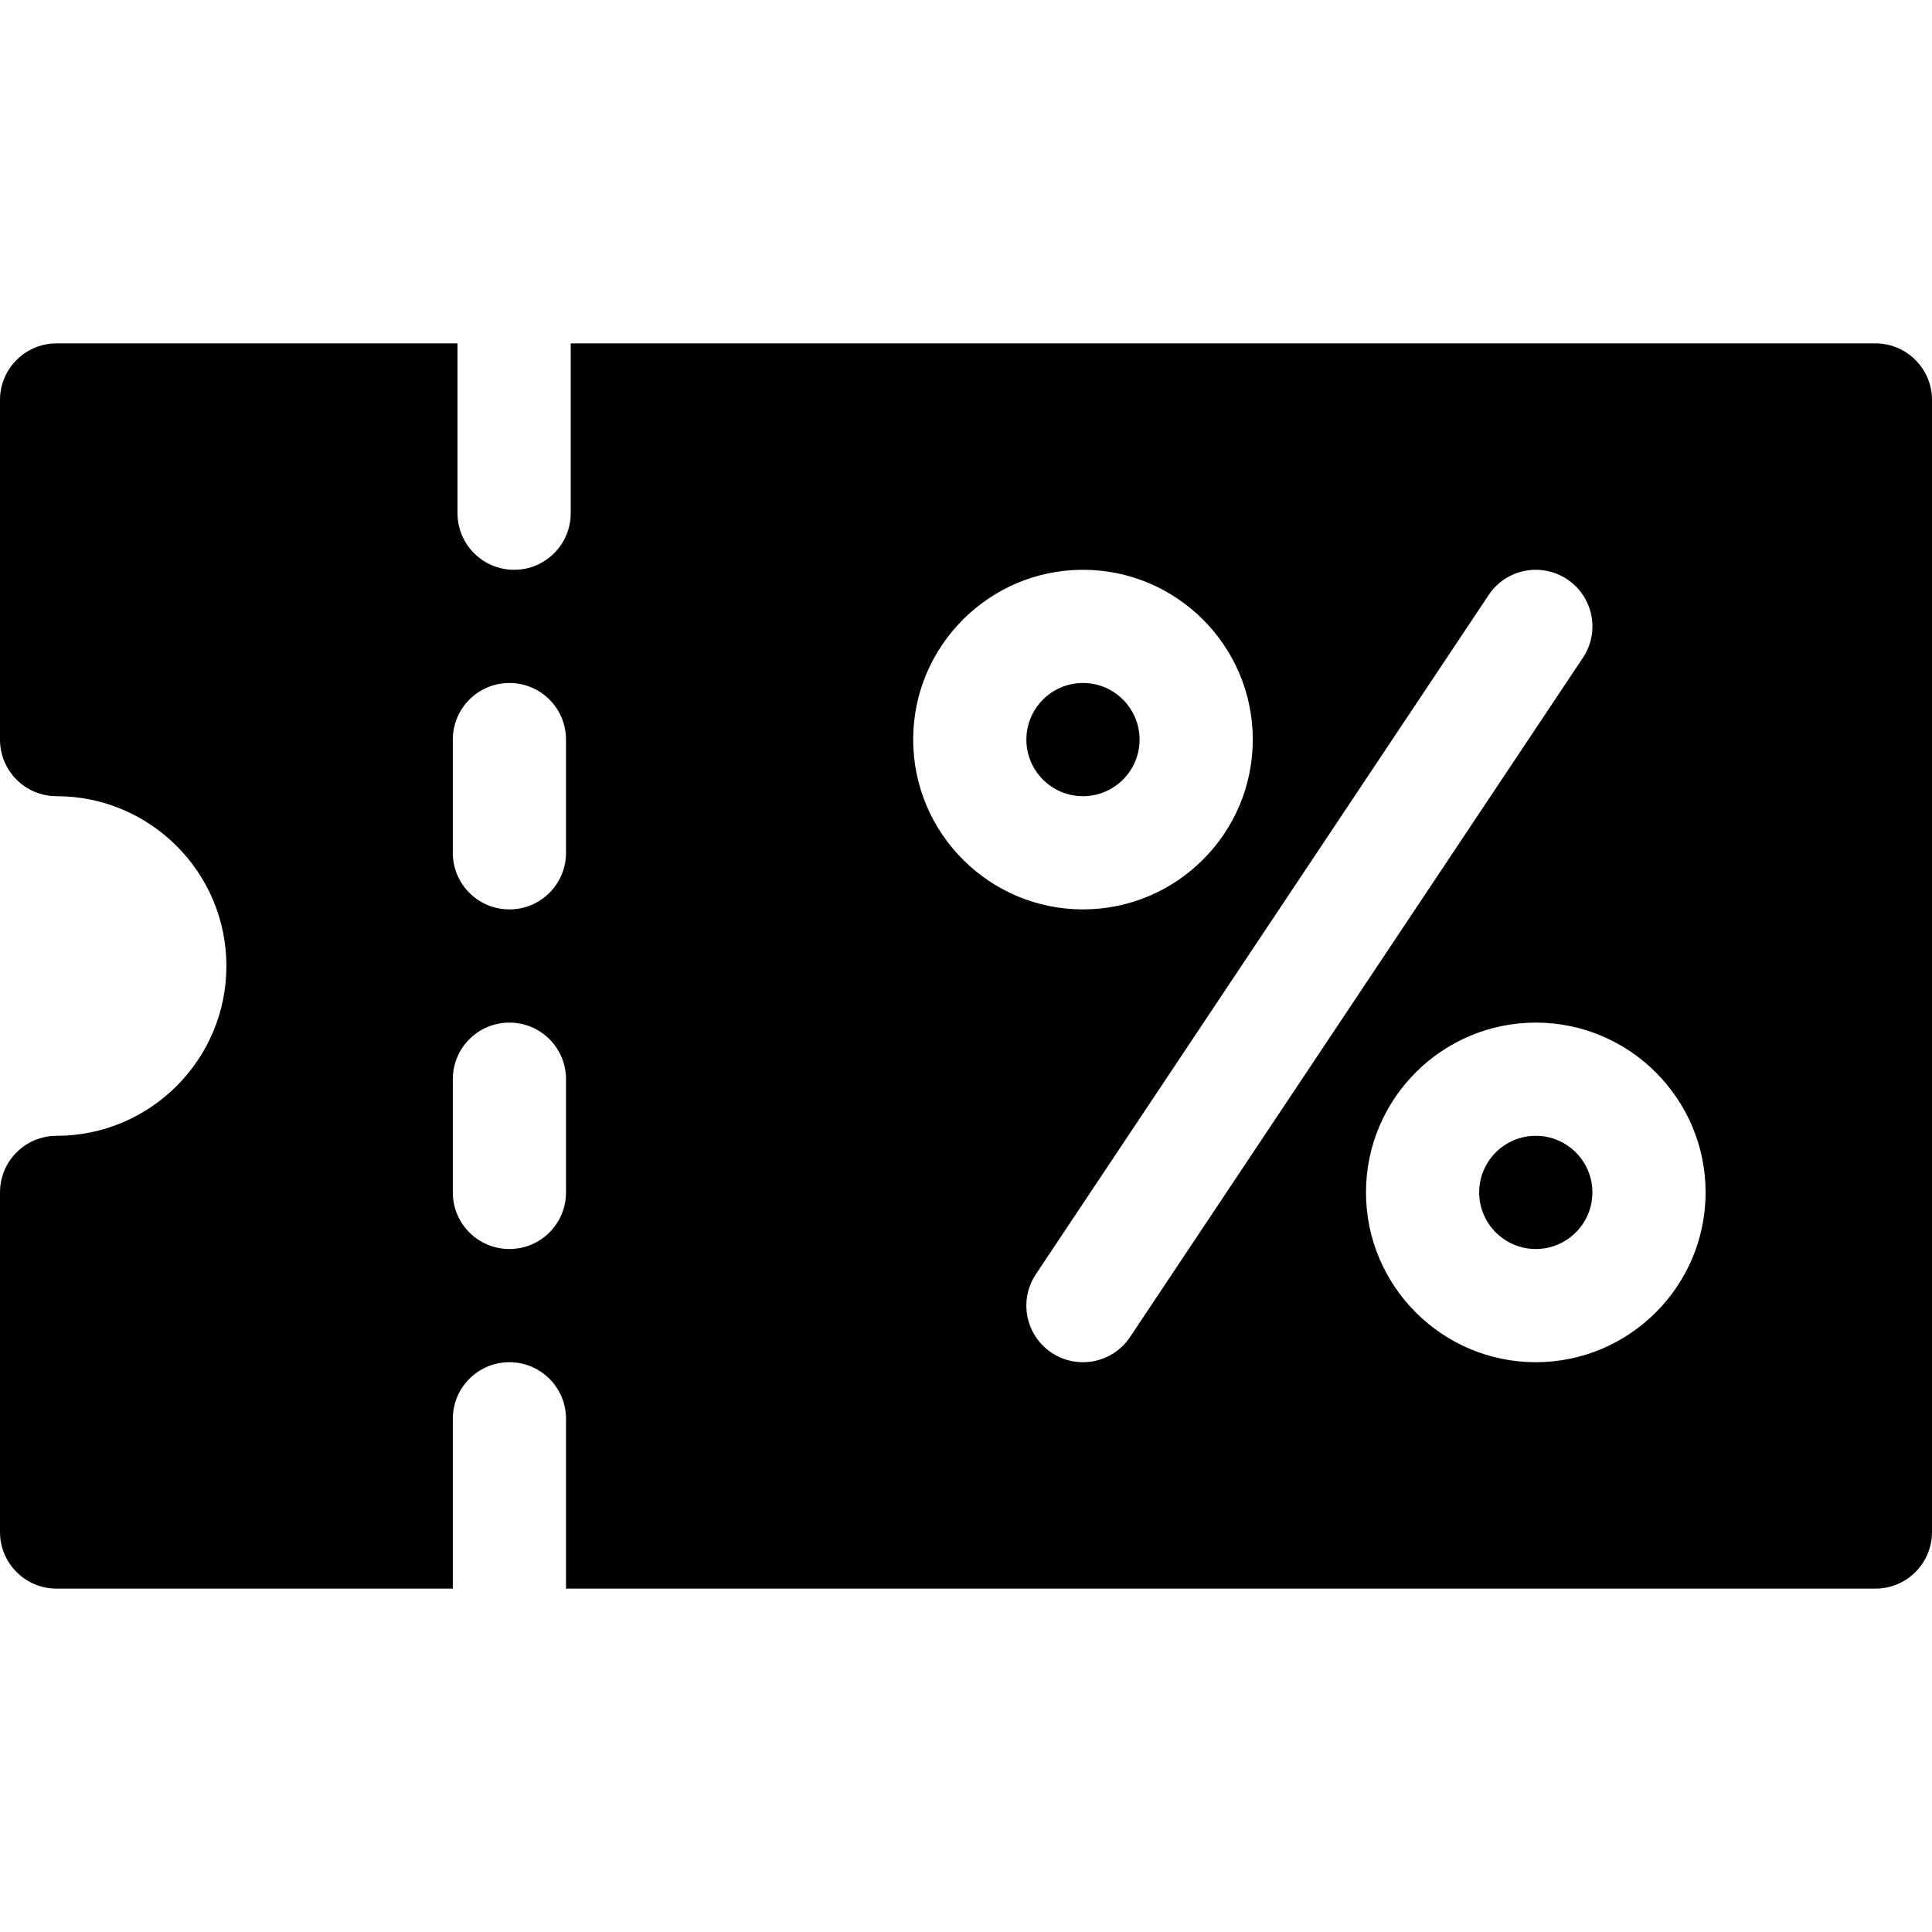
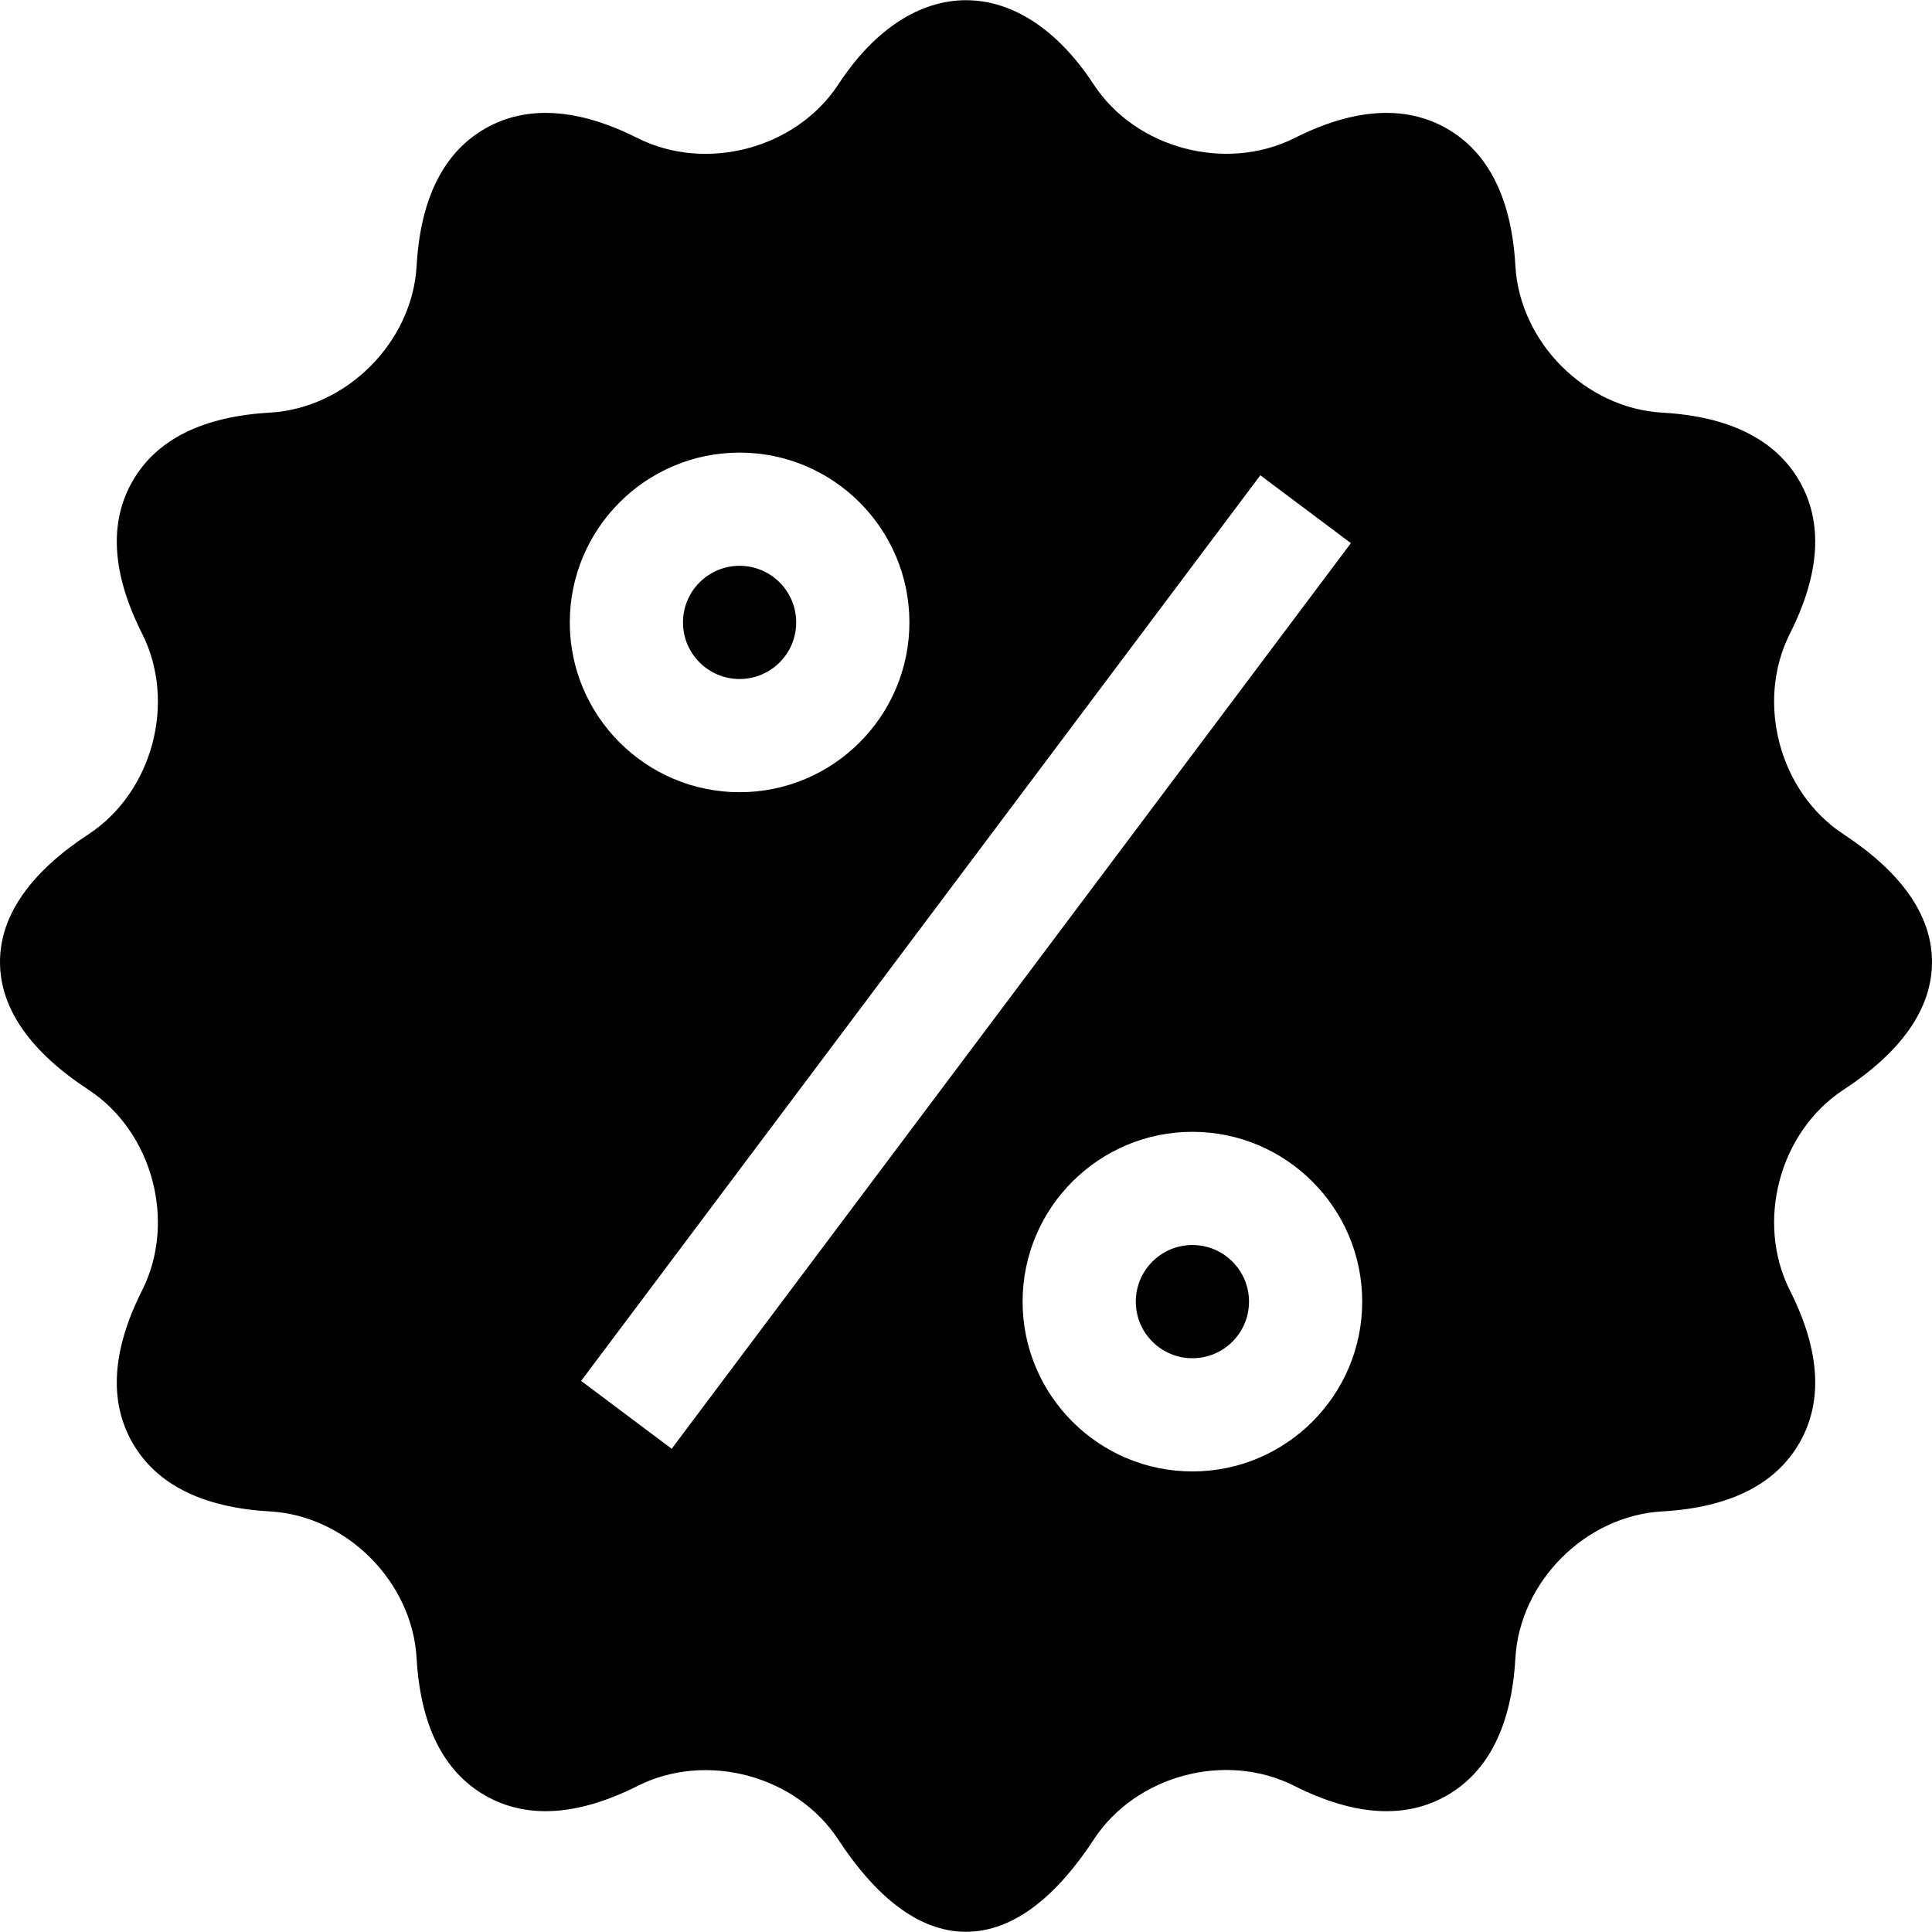
- <svg xmlns="http://www.w3.org/2000/svg" version="1.1" id="Capa_1" x="0px" y="0px" viewBox="0 0 512 512" style="enable-background:new 0 0 512 512;" xml:space="preserve">
+ <svg xmlns="http://www.w3.org/2000/svg" id="Capa_1" enable-background="new 0 0 512 512" height="512" viewBox="0 0 512 512" width="512">
  <g>
-     <g>
-       <path d="M407,301c-8.276,0-15,6.724-15,15s6.724,15,15,15s15-6.724,15-15S415.276,301,407,301z" />
-     </g>
+     <circle cx="316" cy="344.945" r="15" />
+     <circle cx="196" cy="164.945" r="15" />
+     <path d="m488.588 221.107c-17.021-11.133-23.408-34.995-14.253-53.174 8.013-15.864 8.862-29.487 2.505-40.488s-18.574-17.08-36.328-18.091c-20.317-1.143-37.778-18.604-38.921-38.936-1.011-17.739-7.09-29.956-18.091-36.313-11.001-6.313-24.624-5.493-40.488 2.505-18.179 9.082-42.056 2.769-53.188-14.253-19.482-29.736-48.164-29.736-67.646 0-11.147 17.007-34.995 23.379-53.188 14.253-15.879-7.998-29.502-8.818-40.488-2.505-11.001 6.357-17.08 18.574-18.091 36.328-1.143 20.317-18.604 37.778-38.936 38.921-17.739 1.011-29.956 7.09-36.313 18.091s-5.508 24.624 2.505 40.488c9.155 18.179 2.769 42.041-14.268 53.188-14.855 9.757-23.399 21.124-23.399 33.824s8.544 24.082 23.412 33.823c17.021 11.147 23.408 35.01 14.253 53.188-8.013 15.864-8.862 29.487-2.505 40.488s18.574 17.08 36.328 18.091c20.317 1.143 37.778 18.604 38.921 38.936 1.011 17.739 7.09 29.956 18.091 36.313 11.016 6.343 24.609 5.493 40.488-2.505 18.179-9.141 42.026-2.783 53.188 14.268 9.756 14.854 21.123 24.397 33.823 24.397s24.067-9.544 33.838-24.412c11.118-17.051 34.937-23.467 53.174-14.253 15.864 7.998 29.531 8.848 40.488 2.505 11.001-6.357 17.08-18.574 18.091-36.328 1.143-20.317 18.604-37.778 38.936-38.921 17.739-1.011 29.956-7.09 36.313-18.091s5.508-24.624-2.505-40.488c-9.155-18.179-2.769-42.041 14.253-53.188 14.869-9.741 23.413-21.123 23.413-33.823s-8.544-24.067-23.412-33.838zm-292.588-101.162c24.814 0 45 20.186 45 45s-20.186 45-45 45-45-20.186-45-45 20.186-45 45-45zm-18.003 263.994-23.994-17.988 180-240 23.994 17.988zm138.003 6.006c-24.814 0-45-20.186-45-45s20.186-45 45-45 45 20.186 45 45-20.186 45-45 45z" />
  </g>
-   <g>
-     <g>
-       <path d="M497,91H151.245v45c0,8.291-6.709,15-15,15s-15-6.709-15-15V91H15c-8.291,0-15,6.709-15,15v90c0,8.291,6.709,15,15,15    c24.814,0,45,20.186,45,45c0,24.814-20.186,45-45,45c-8.291,0-15,6.709-15,15v90c0,8.291,6.709,15,15,15h105v-45    c0-8.291,6.709-15,15-15s15,6.709,15,15v45h347c8.291,0,15-6.709,15-15V106C512,97.709,505.291,91,497,91z M150,316    c0,8.291-6.709,15-15,15s-15-6.709-15-15v-30c0-8.291,6.709-15,15-15s15,6.709,15,15V316z M150,226c0,8.291-6.709,15-15,15    s-15-6.709-15-15v-30c0-8.291,6.709-15,15-15s15,6.709,15,15V226z M242,196c0-24.814,20.186-45,45-45c24.814,0,45,20.186,45,45    c0,24.814-20.186,45-45,45C262.186,241,242,220.814,242,196z M278.68,358.48c-6.899-4.6-8.76-13.901-4.16-20.801l120-180    c4.585-6.899,13.887-8.745,20.801-4.16c6.899,4.6,8.76,13.901,4.16,20.801l-120,180    C294.956,361.117,285.689,363.126,278.68,358.48z M407,361c-24.814,0-45-20.186-45-45c0-24.814,20.186-45,45-45    c24.814,0,45,20.186,45,45C452,340.814,431.814,361,407,361z" />
-     </g>
-   </g>
-   <g>
-     <g>
-       <path d="M287,181c-8.276,0-15,6.724-15,15s6.724,15,15,15s15-6.724,15-15S295.276,181,287,181z" />
-     </g>
-   </g>
-   <g>
- </g>
-   <g>
- </g>
-   <g>
- </g>
-   <g>
- </g>
-   <g>
- </g>
-   <g>
- </g>
-   <g>
- </g>
-   <g>
- </g>
-   <g>
- </g>
-   <g>
- </g>
-   <g>
- </g>
-   <g>
- </g>
-   <g>
- </g>
-   <g>
- </g>
-   <g>
- </g>
</svg>
